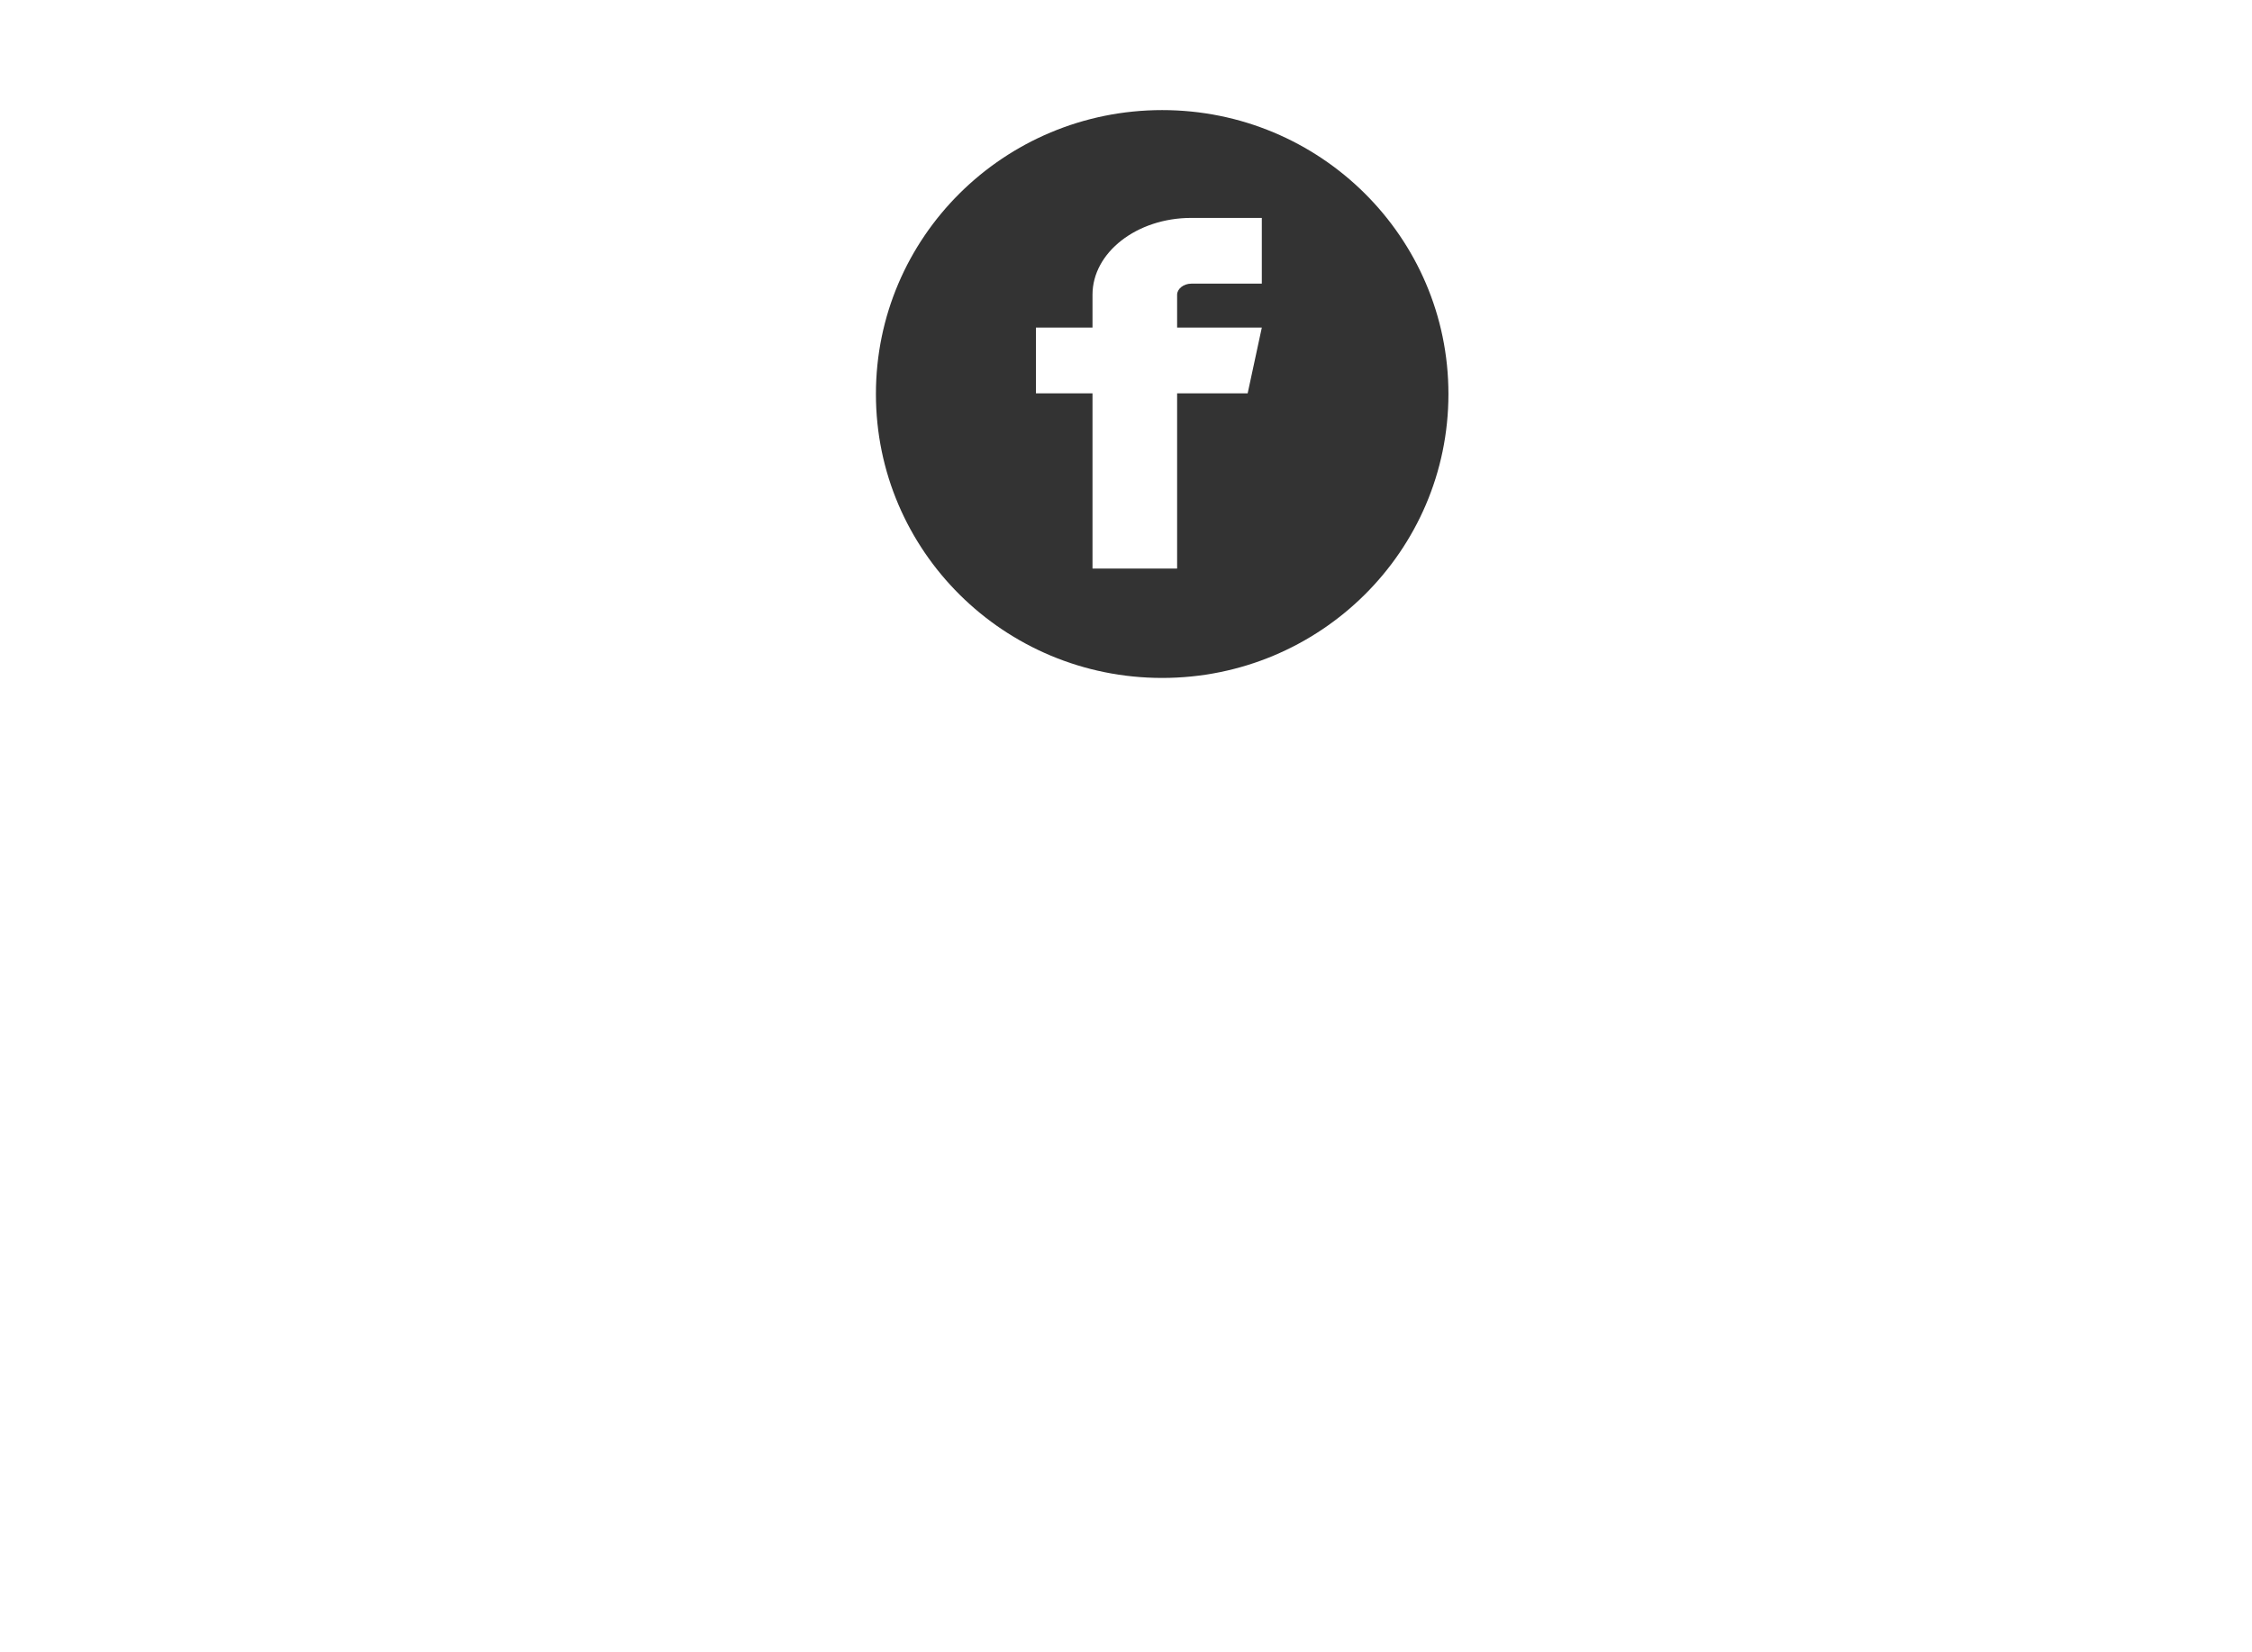
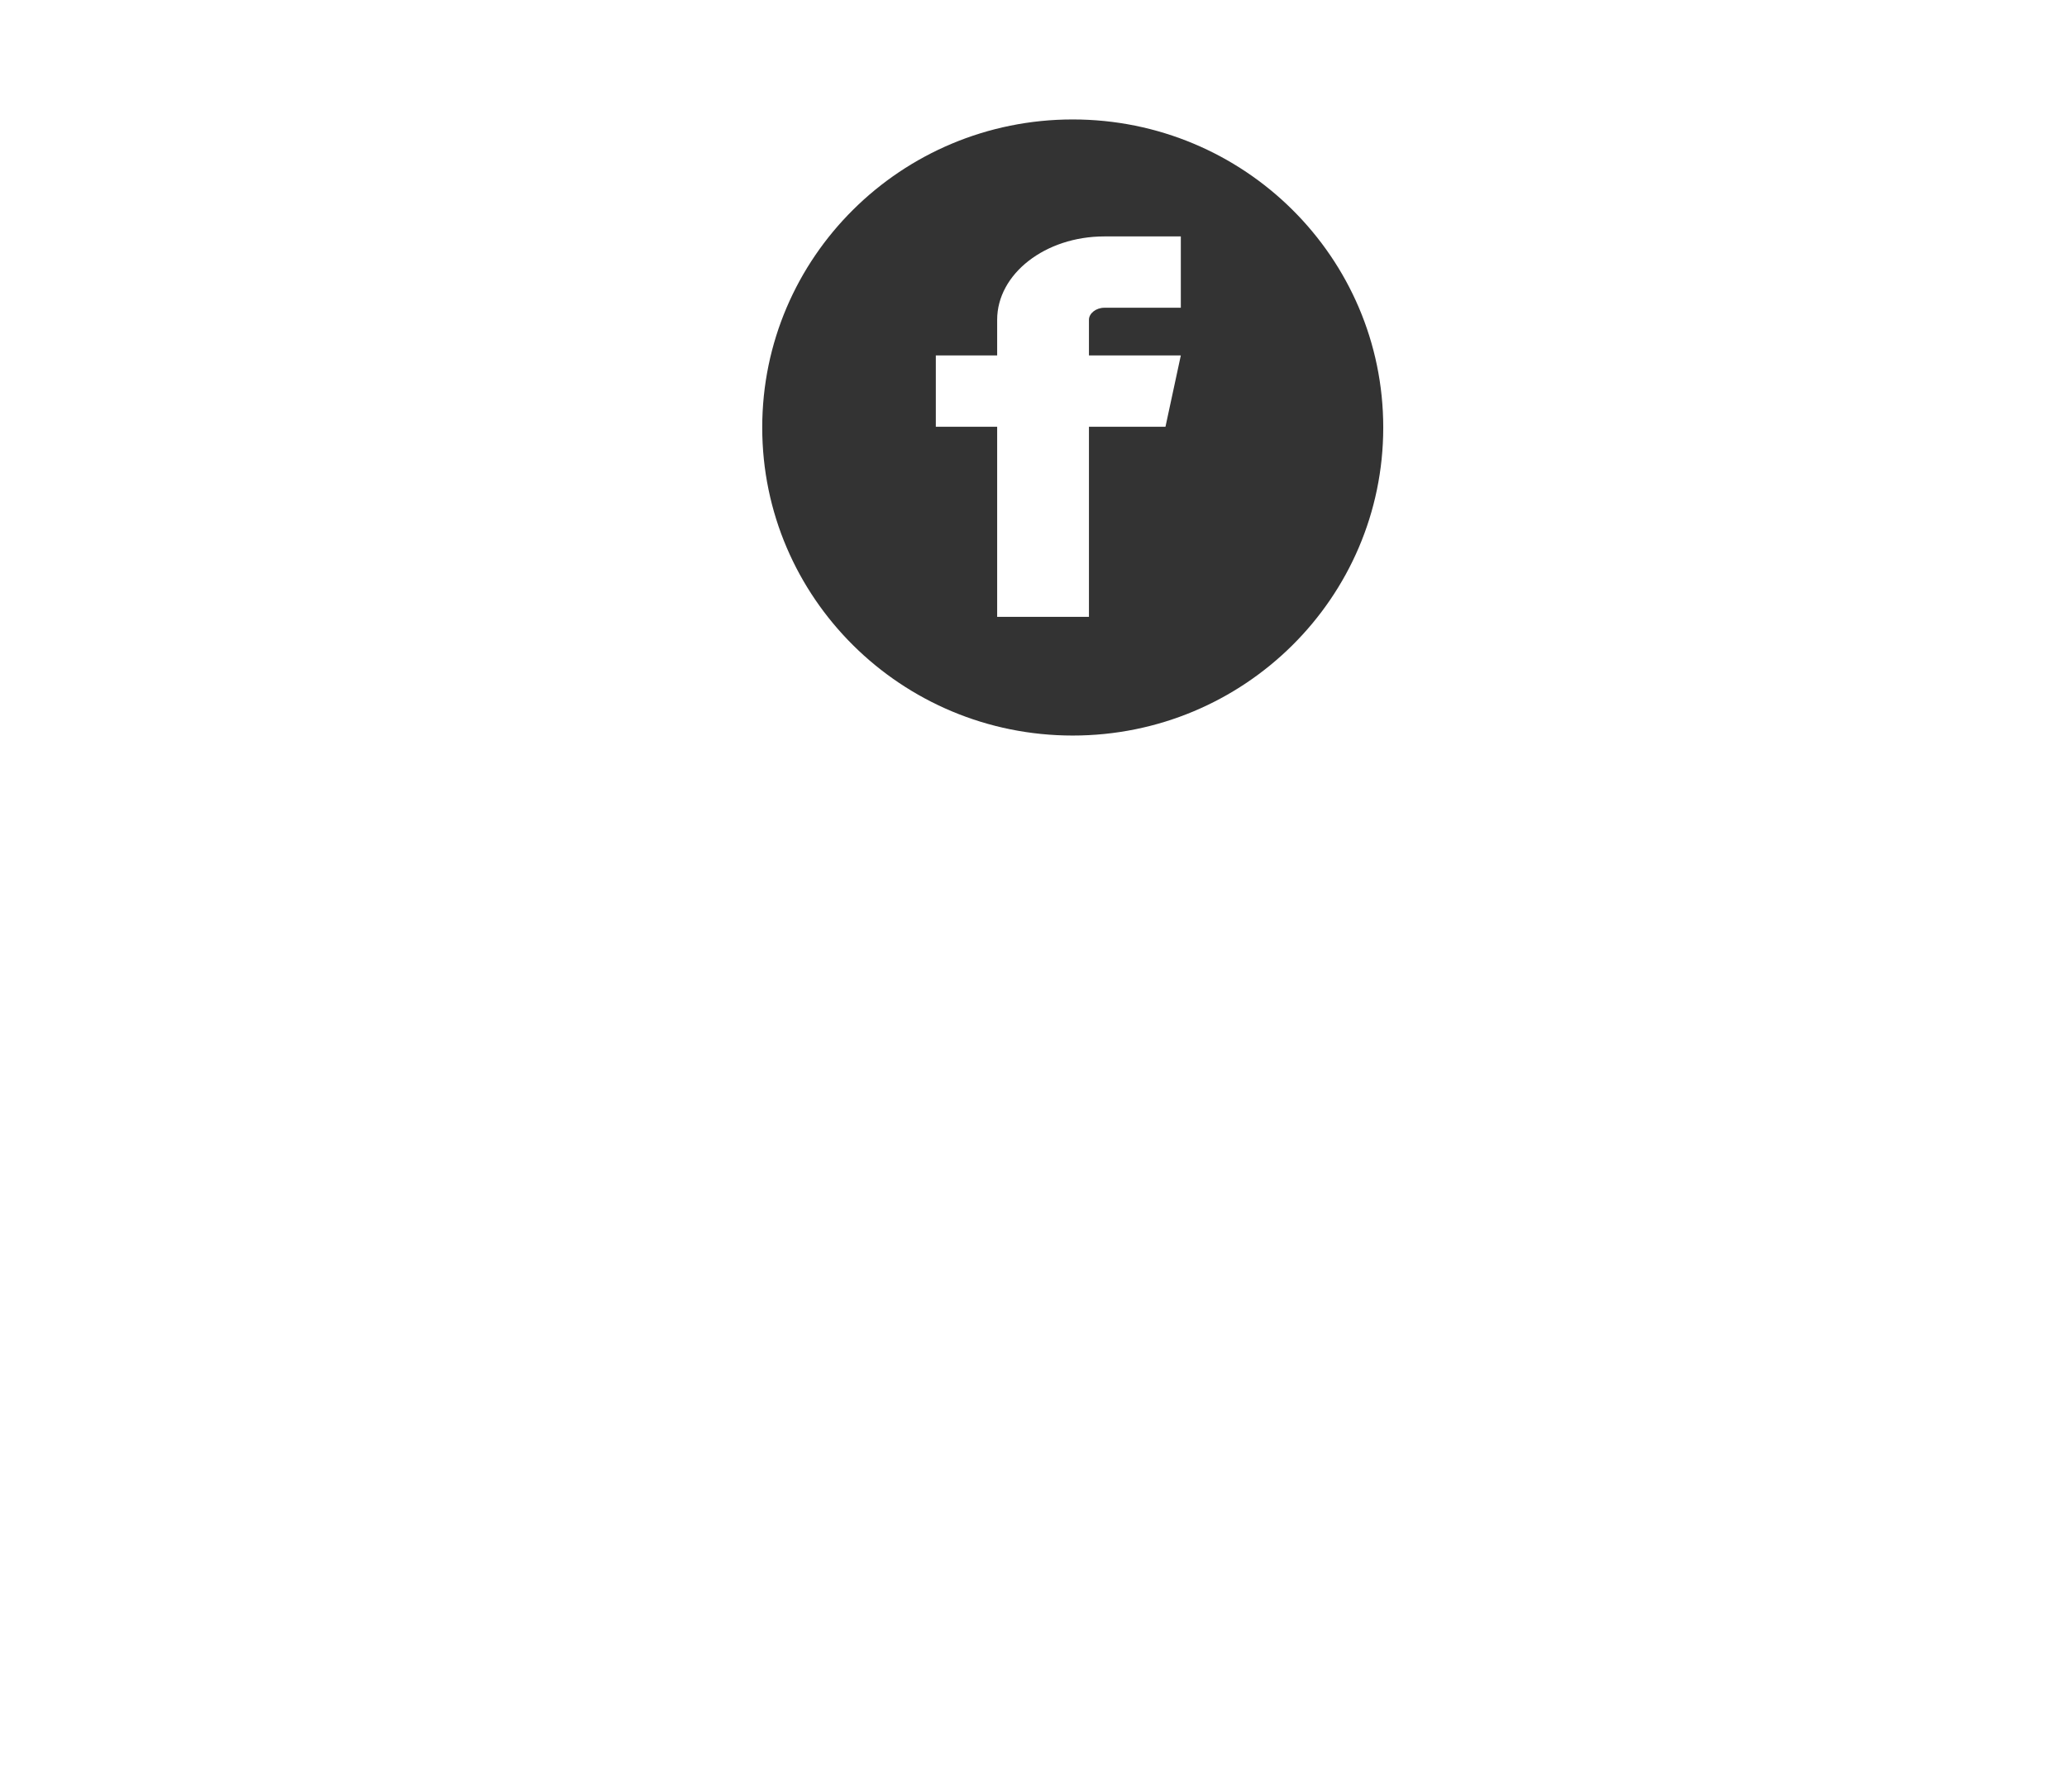
- <svg xmlns="http://www.w3.org/2000/svg" version="1.1" width="150" height="110" viewBox="0 0 21 21">
+ <svg xmlns="http://www.w3.org/2000/svg" version="1.1" width="150" height="130" viewBox="0 0 21 21">
  <path style="fill:#333333;fill-opacity:1" d="M 10.959 1.4 A 3.64 3.61 0 0 0 7.32 5.012 A 3.64 3.61 0 0 0 10.959 8.621 A 3.64 3.61 0 0 0 14.6 5.012 A 3.64 3.61 0 0 0 10.959 1.4 z M 11.33 2.771 L 12.227 2.771 L 12.227 3.607 L 11.33 3.607 C 11.233 3.607 11.15 3.673 11.15 3.748 L 11.15 4.166 L 12.227 4.166 L 12.047 5.002 L 11.15 5.002 L 11.15 7.23 L 10.074 7.23 L 10.074 5.002 L 9.355 5.002 L 9.355 4.166 L 10.074 4.166 L 10.074 3.748 C 10.074 3.21 10.638 2.771 11.33 2.771 z " id="path3374" />
</svg>
